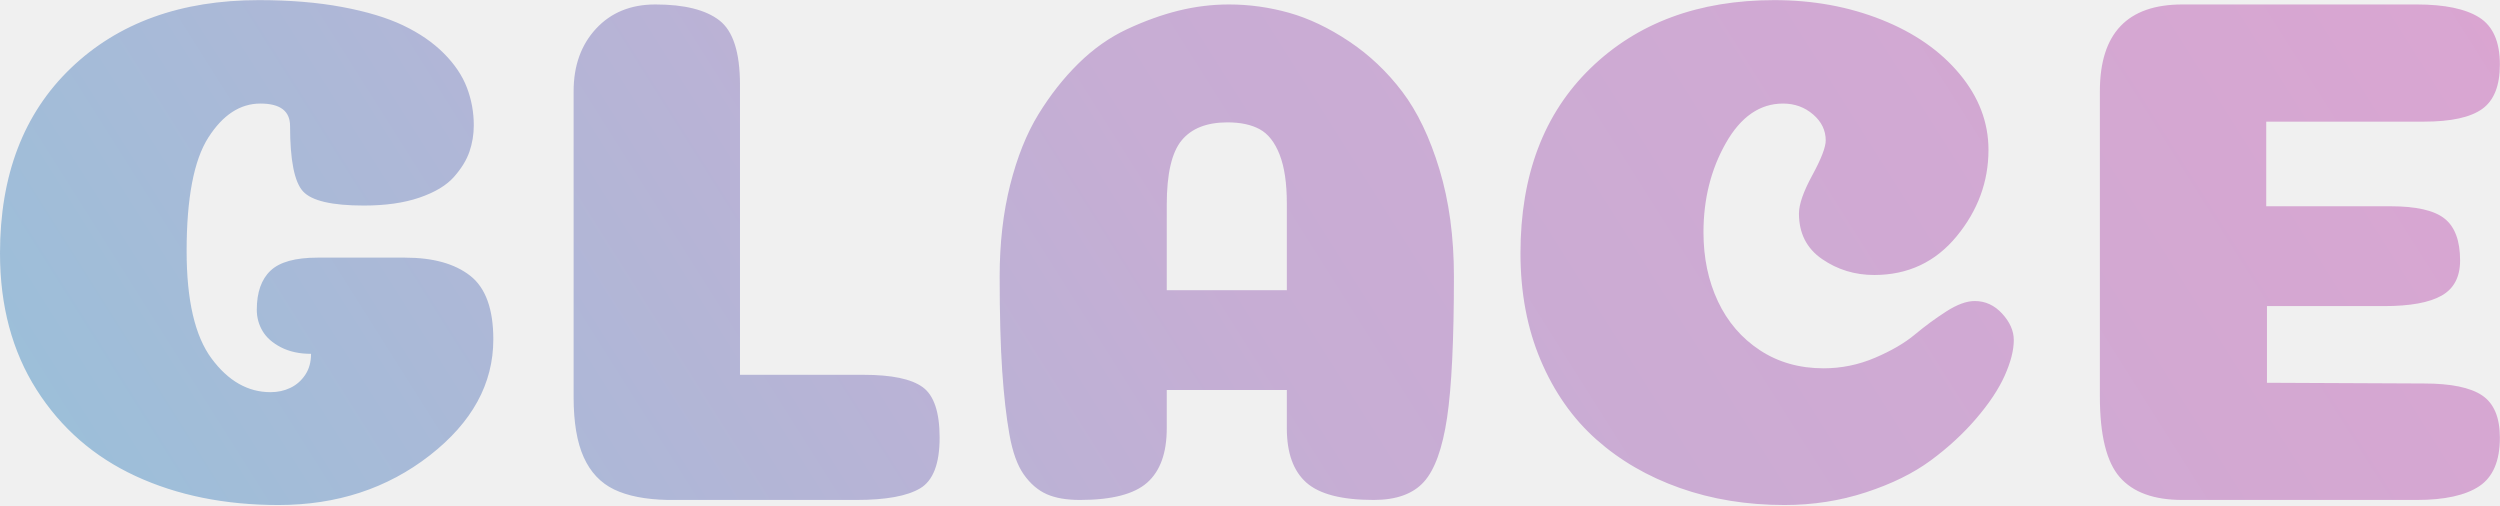
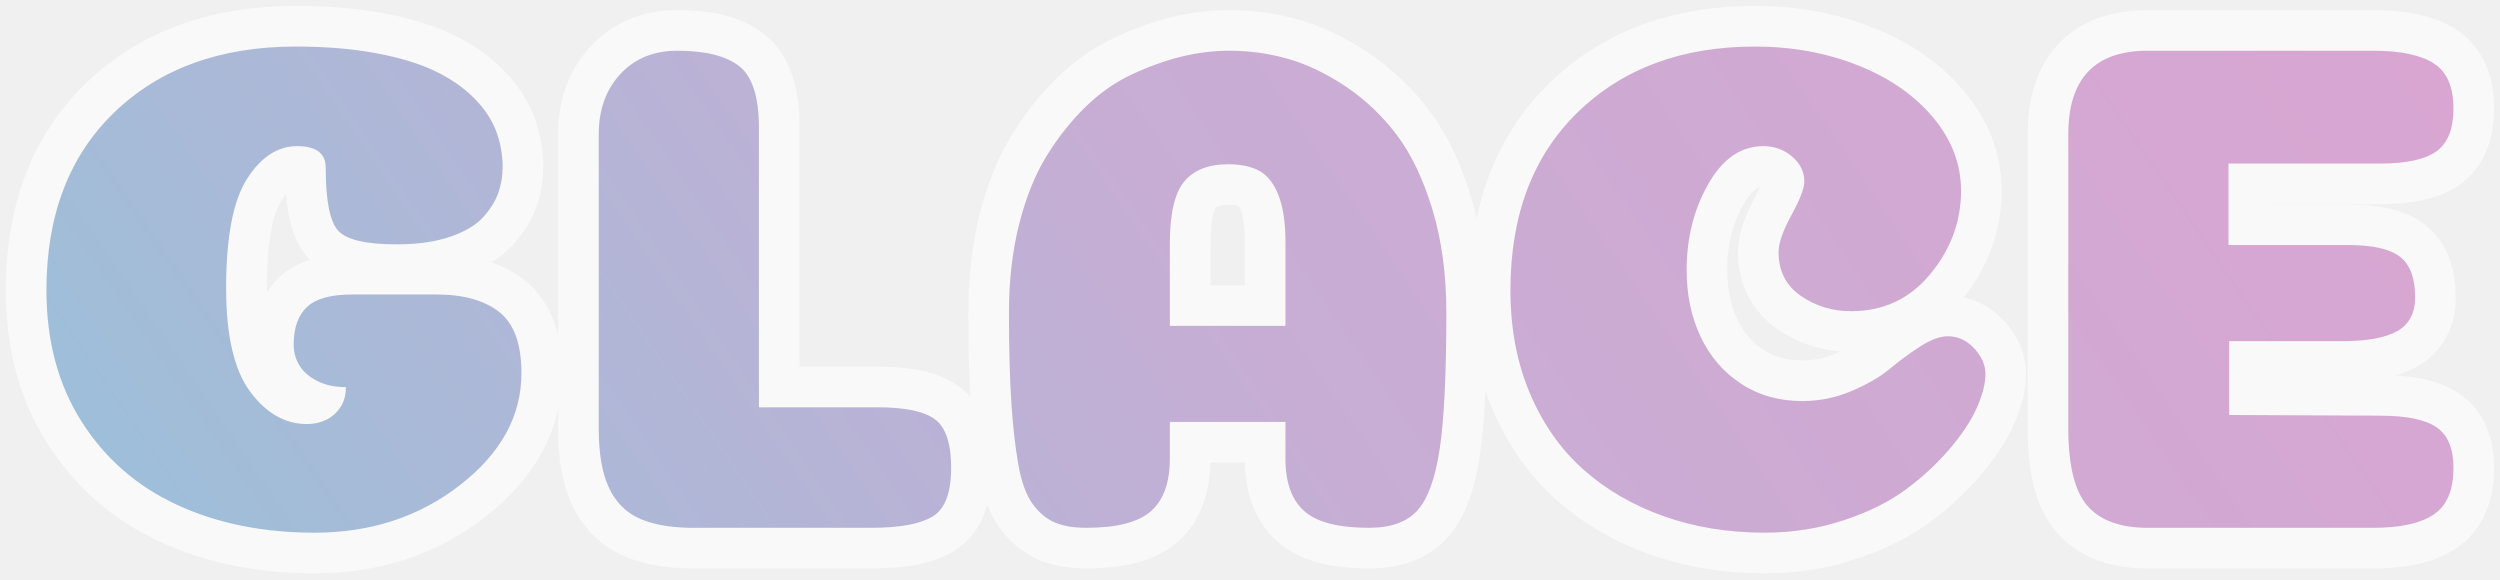
- <svg xmlns="http://www.w3.org/2000/svg" viewBox="0 0 2073.7 418.9" role="img" aria-label="GLACE">
+ <svg xmlns="http://www.w3.org/2000/svg" viewBox="-40 -40 2153.7 498.9" role="img" aria-label="GLACE">
  <defs>
    <linearGradient id="glace" x1="0" y1="0" x2="1" y2="0" gradientUnits="userSpaceOnUse" gradientTransform="matrix(2055.12,-1322.83,1322.83,2055.12,9.248,876.781)">
      <stop offset="0" stop-color="#8bc6db" />
      <stop offset="0.52" stop-color="#c7add4" />
      <stop offset="1" stop-color="#dda4d1" />
    </linearGradient>
  </defs>
-   <path fill="url(#glace)" transform="translate(-212.8 -212.2)" d="M453.4 316.7Q453.4 298.1 428.8 298.1Q403.6 298.1 385.6 326.3Q367.6 354.5 367.6 420.5Q367.6 481.7 388.3 509.6Q409 537.5 437.2 537.5Q446.2 537.5 453.7 533.9Q461.2 530.3 466 523.1Q470.8 515.9 470.8 505.7Q456.4 505.7 445.9 500.3Q435.4 494.9 430.6 486.8Q425.8 478.7 425.8 469.1Q425.8 447.5 437.2 436.7Q448.6 425.9 476.2 425.9H548.8Q583.6 425.9 602.8 440.9Q622 455.9 622 493.7Q622 548.9 569.2 590Q516.4 631.1 443.8 631.1Q377.2 631.1 325.3 607.1Q273.4 583.1 243.1 535.4Q212.8 487.7 212.8 422.3Q212.8 325.1 271.6 268.7Q330.4 212.3 427.6 212.3Q466 212.3 496.6 218Q527.2 223.7 547.3 233.3Q567.4 242.9 580.9 256.4Q594.4 269.9 600.1 284.9Q605.8 299.9 605.8 316.1Q605.8 327.5 602.2 338Q598.6 348.5 589.3 359Q580 369.5 560.8 376.1Q541.6 382.7 514.6 382.7Q475 382.7 464.2 371Q453.4 359.3 453.4 316.7Z M766.6 626.9Q739 626.3 722.2 618.2Q705.4 610.1 697 591.5Q688.6 572.9 688.6 541.7V287.9Q688.6 256.1 707.2 236Q725.8 215.9 756.4 215.9Q792.4 215.9 809.5 229.1Q826.6 242.3 826.6 282.5V523.1H929.2Q964 523.1 978.1 533.3Q992.2 543.5 992.2 575.3Q992.2 607.7 976 617.3Q959.8 626.9 923.2 626.9Z M1231 313.7Q1205.2 313.7 1192.9 328.7Q1180.6 343.7 1180.6 382.1V452.9H1280.2V380.9Q1280.2 355.7 1274.2 340.4Q1268.2 325.1 1257.7 319.4Q1247.2 313.7 1231 313.7ZM1280.2 535.7H1180.6V567.5Q1180.6 598.1 1164.4 612.5Q1148.2 626.9 1108.6 626.9Q1091.8 626.9 1081 622.1Q1070.2 617.3 1062.1 605.9Q1054 594.5 1050.1 572.6Q1046.2 550.7 1044.1 519.8Q1042 488.9 1042 441.5Q1042 400.1 1050.7 365.6Q1059.4 331.1 1074.1 307.1Q1088.8 283.1 1107.4 264.8Q1126 246.5 1147.9 236.3Q1169.8 226.1 1190.5 221Q1211.2 215.9 1232.2 215.9Q1257.4 215.9 1282 222.8Q1306.6 229.7 1331.8 246.5Q1357 263.3 1375.9 288.2Q1394.8 313.1 1406.8 352.7Q1418.8 392.3 1418.8 441.5Q1418.8 520.7 1413.1 558.8Q1407.4 596.9 1393.9 611.9Q1380.4 626.9 1352.2 626.9Q1312.6 626.9 1296.4 612.5Q1280.2 598.1 1280.2 567.5Z M1727.2 328.7Q1727.2 316.1 1716.7 307.1Q1706.2 298.1 1691.8 298.1Q1663 298.1 1644.4 330.8Q1625.8 363.5 1625.8 404.9Q1625.8 436.7 1637.8 462.2Q1649.8 487.7 1672.6 502.7Q1695.4 517.7 1725.4 517.7Q1747.6 517.7 1768 509Q1788.4 500.3 1801 489.8Q1813.6 479.3 1827.1 470.6Q1840.6 461.9 1850.8 461.9Q1864 461.9 1873.6 472.4Q1883.2 482.9 1883.2 494.3Q1883.2 506.9 1875.7 523.7Q1868.2 540.5 1852 559.4Q1835.8 578.3 1814.2 594.2Q1792.6 610.1 1760.5 620.6Q1728.4 631.1 1693 631.1Q1646.2 631.1 1606.3 617Q1566.4 602.9 1537 576.8Q1507.6 550.7 1490.8 511.1Q1474 471.5 1474 422.3Q1474 325.1 1532.2 268.7Q1590.4 212.3 1684.6 212.3Q1732.6 212.3 1773.4 228.5Q1814.2 244.7 1838.2 273.5Q1862.2 302.3 1862.2 336.5Q1862.2 376.1 1835.8 408.2Q1809.4 440.3 1767.4 440.3Q1743.4 440.3 1724.2 427.1Q1705 413.9 1705 389.3Q1705 377.9 1716.1 357.5Q1727.2 337.1 1727.2 328.7Z M2195.8 383.3Q2227.6 383.3 2240.5 393.5Q2253.4 403.7 2253.4 428.3Q2253.4 448.7 2238.1 457.4Q2222.8 466.1 2190.4 466.1H2093.2V529.7L2223.4 530.3Q2257 530.3 2271.7 540.2Q2286.4 550.1 2286.4 575.3Q2286.4 604.1 2269.3 615.5Q2252.2 626.9 2217.4 626.9H2023Q1987.6 626.9 1971.1 608Q1954.6 589.1 1954.6 541.1V287.9Q1954.6 215.9 2023 215.9H2217.4Q2252.2 215.9 2269.3 226.7Q2286.4 237.5 2286.4 265.7Q2286.4 292.1 2271.7 302.6Q2257 313.1 2223.4 313.1H2092.6V383.3Z" />
+   <path fill="url(#glace)" stroke="#fff" stroke-opacity="0.6" stroke-width="70" stroke-linejoin="round" paint-order="stroke" transform="translate(-212.8 -212.2)" d="M453.4 316.7Q453.4 298.1 428.8 298.1Q403.6 298.1 385.6 326.3Q367.6 354.5 367.6 420.5Q367.6 481.7 388.3 509.6Q409 537.5 437.2 537.5Q446.2 537.5 453.7 533.9Q461.2 530.3 466 523.1Q470.8 515.9 470.8 505.7Q456.4 505.7 445.9 500.3Q435.4 494.9 430.6 486.8Q425.8 478.7 425.8 469.1Q425.8 447.5 437.2 436.7Q448.6 425.9 476.2 425.9H548.8Q583.6 425.9 602.8 440.9Q622 455.9 622 493.7Q622 548.9 569.2 590Q516.4 631.1 443.8 631.1Q377.2 631.1 325.3 607.1Q273.4 583.1 243.1 535.4Q212.8 487.7 212.8 422.3Q212.8 325.1 271.6 268.7Q330.4 212.3 427.6 212.3Q466 212.3 496.6 218Q527.2 223.7 547.3 233.3Q567.4 242.9 580.9 256.4Q594.4 269.9 600.1 284.9Q605.8 299.9 605.8 316.1Q605.8 327.5 602.2 338Q598.6 348.5 589.3 359Q580 369.5 560.8 376.1Q541.6 382.7 514.6 382.7Q475 382.7 464.2 371Q453.4 359.3 453.4 316.7Z M766.6 626.9Q739 626.3 722.2 618.2Q705.4 610.1 697 591.5Q688.6 572.9 688.6 541.7V287.9Q688.6 256.1 707.2 236Q725.8 215.9 756.4 215.9Q792.4 215.9 809.5 229.1Q826.6 242.3 826.6 282.5V523.1H929.2Q964 523.1 978.1 533.3Q992.2 543.5 992.2 575.3Q992.2 607.7 976 617.3Q959.8 626.9 923.2 626.9Z M1231 313.7Q1205.2 313.7 1192.9 328.7Q1180.6 343.7 1180.6 382.1V452.9H1280.2V380.9Q1280.2 355.7 1274.2 340.4Q1268.2 325.1 1257.7 319.4Q1247.2 313.7 1231 313.7ZM1280.2 535.7H1180.6V567.5Q1180.6 598.1 1164.4 612.5Q1148.2 626.9 1108.6 626.9Q1091.8 626.9 1081 622.1Q1070.2 617.3 1062.1 605.9Q1054 594.5 1050.1 572.6Q1046.2 550.7 1044.1 519.8Q1042 488.9 1042 441.5Q1042 400.1 1050.7 365.6Q1059.4 331.1 1074.1 307.1Q1088.8 283.1 1107.4 264.8Q1126 246.5 1147.9 236.3Q1169.8 226.1 1190.5 221Q1211.2 215.9 1232.2 215.9Q1257.4 215.9 1282 222.8Q1306.6 229.7 1331.8 246.5Q1357 263.3 1375.9 288.2Q1394.8 313.1 1406.8 352.7Q1418.8 392.3 1418.8 441.5Q1418.8 520.7 1413.1 558.8Q1407.4 596.9 1393.9 611.9Q1380.4 626.9 1352.2 626.9Q1312.6 626.9 1296.4 612.5Q1280.2 598.1 1280.2 567.5Z M1727.2 328.7Q1727.2 316.1 1716.7 307.1Q1706.2 298.1 1691.8 298.1Q1663 298.1 1644.4 330.8Q1625.8 363.5 1625.8 404.9Q1625.8 436.7 1637.8 462.2Q1649.8 487.7 1672.6 502.7Q1695.4 517.7 1725.4 517.7Q1747.6 517.7 1768 509Q1788.4 500.3 1801 489.8Q1813.6 479.3 1827.1 470.6Q1840.6 461.9 1850.8 461.9Q1864 461.9 1873.6 472.4Q1883.2 482.9 1883.2 494.3Q1883.2 506.9 1875.7 523.7Q1868.2 540.5 1852 559.4Q1835.8 578.3 1814.2 594.2Q1792.6 610.1 1760.5 620.6Q1728.4 631.1 1693 631.1Q1646.2 631.1 1606.3 617Q1566.4 602.9 1537 576.8Q1507.6 550.7 1490.8 511.1Q1474 471.5 1474 422.3Q1474 325.1 1532.2 268.7Q1590.4 212.3 1684.6 212.3Q1732.6 212.3 1773.4 228.5Q1814.2 244.7 1838.2 273.5Q1862.2 302.3 1862.2 336.5Q1862.2 376.1 1835.8 408.2Q1809.4 440.3 1767.4 440.3Q1743.4 440.3 1724.2 427.1Q1705 413.9 1705 389.3Q1705 377.9 1716.1 357.5Q1727.2 337.1 1727.2 328.7Z M2195.8 383.3Q2227.6 383.3 2240.5 393.5Q2253.4 403.7 2253.4 428.3Q2253.4 448.7 2238.1 457.4Q2222.8 466.1 2190.4 466.1H2093.2V529.7L2223.4 530.3Q2257 530.3 2271.7 540.2Q2286.4 550.1 2286.4 575.3Q2286.4 604.1 2269.3 615.5Q2252.2 626.9 2217.4 626.9H2023Q1987.6 626.9 1971.1 608Q1954.6 589.1 1954.6 541.1V287.9Q1954.6 215.9 2023 215.9H2217.4Q2252.2 215.9 2269.3 226.7Q2286.4 237.5 2286.4 265.7Q2286.4 292.1 2271.7 302.6Q2257 313.1 2223.4 313.1H2092.6V383.3Z" />
</svg>
